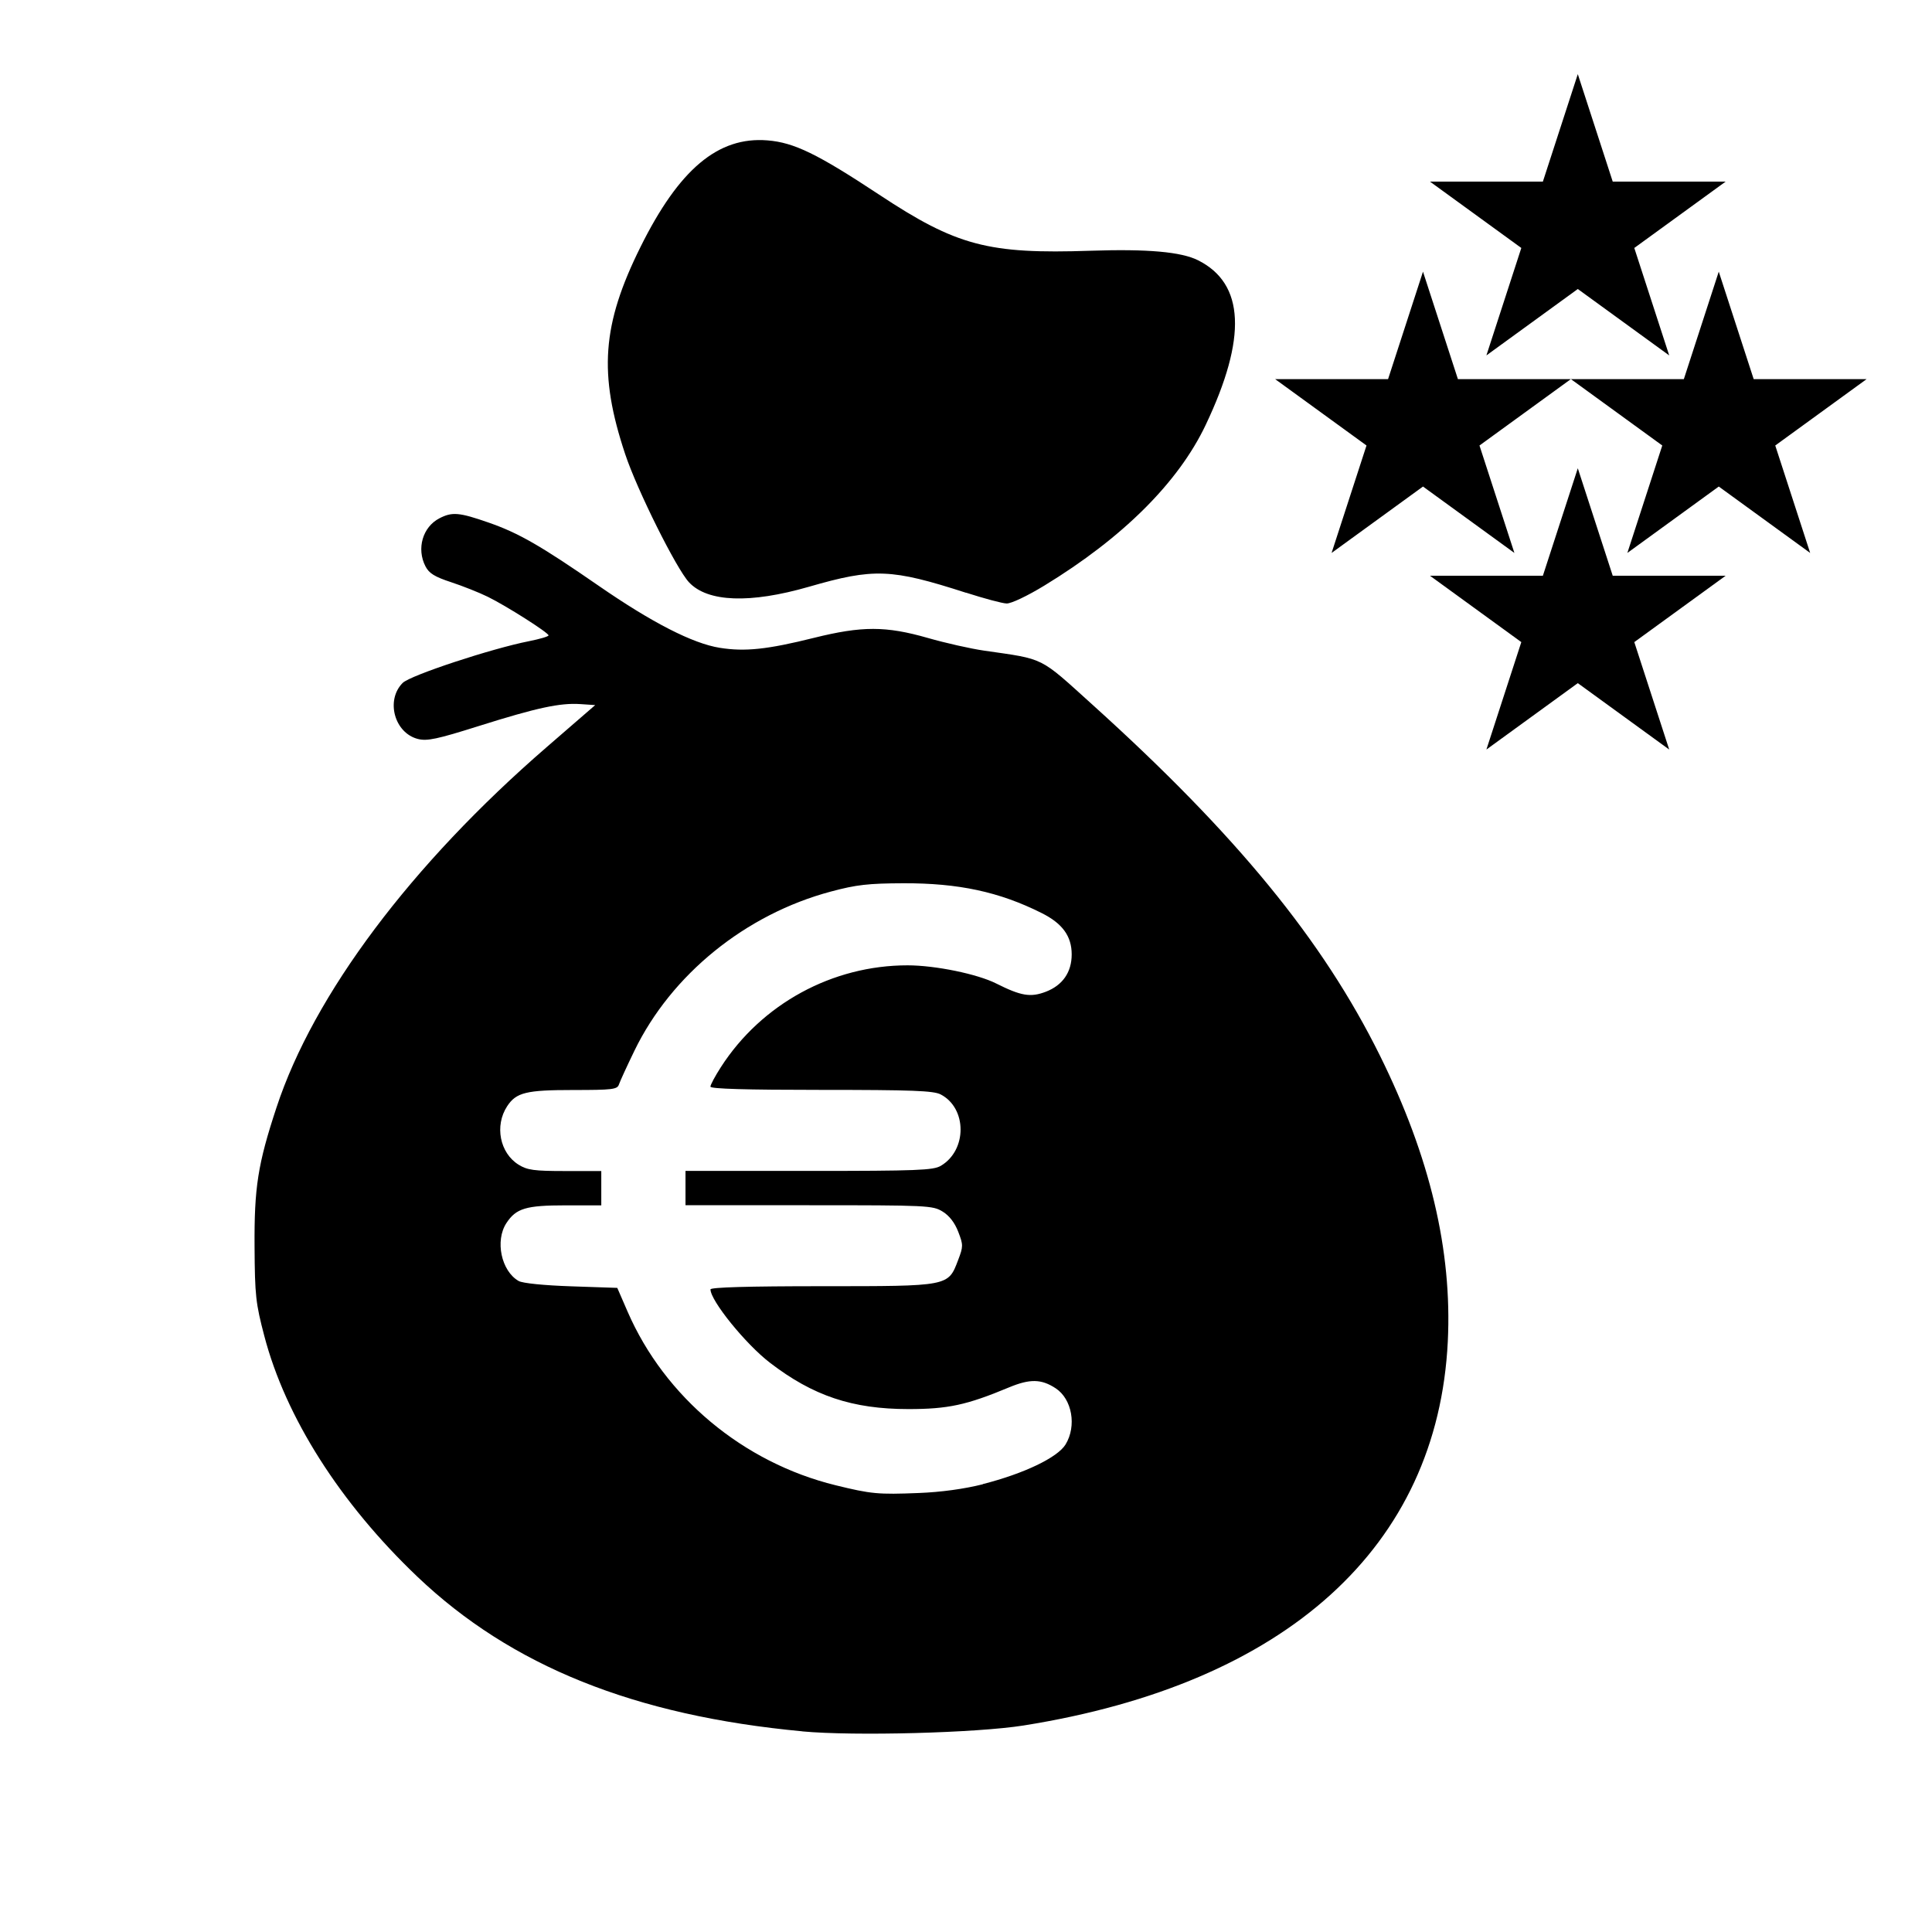
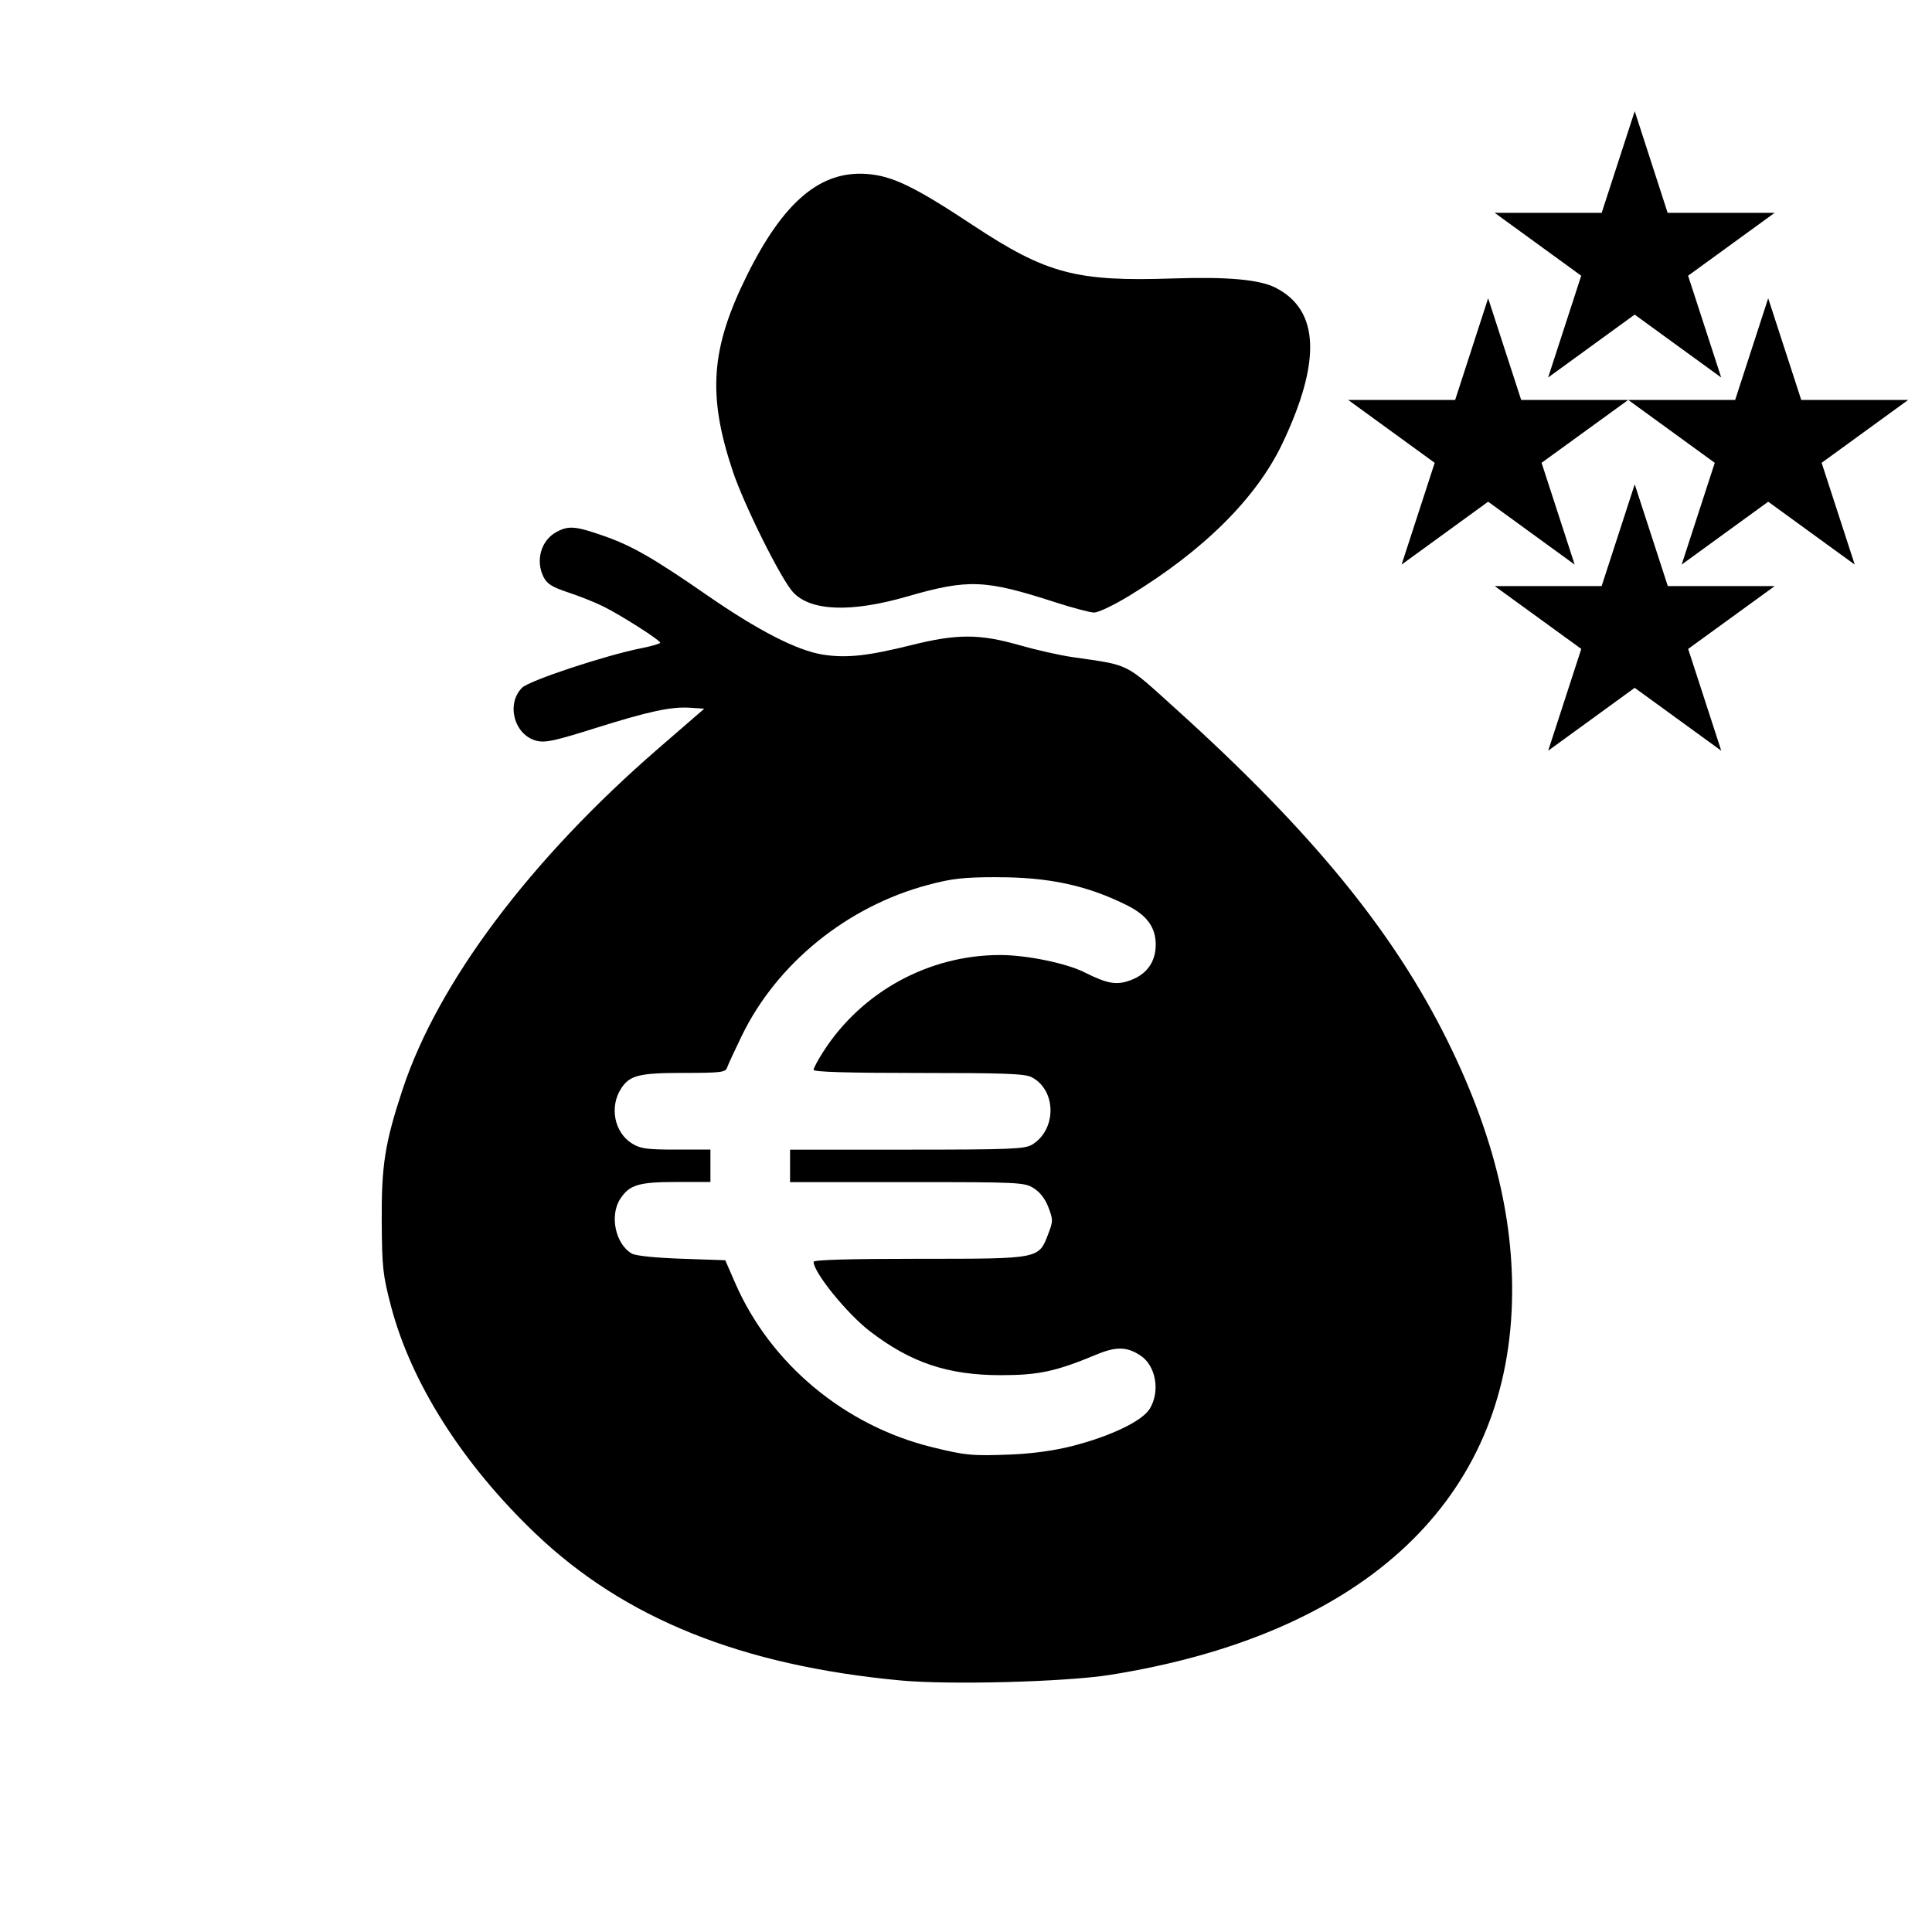
- <svg xmlns="http://www.w3.org/2000/svg" height="50" viewBox="0 0 33.333 33.333" width="50" version="1.1" id="svg6" style="fill:#000000">
+ <svg xmlns="http://www.w3.org/2000/svg" height="50" viewBox="0 0 33.333 33.333" width="50" version="1.1" id="svg6">
  <defs id="defs10" />
-   <path style="fill:#000000;stroke-width:0.054" d="M 13.845,29.871 C 10.948,29.6 8.82,28.745 7.199,27.201 5.868,25.933 4.927,24.452 4.56,23.049 4.412,22.486 4.397,22.349 4.392,21.517 4.385,20.487 4.448,20.085 4.771,19.106 5.412,17.158 7.097,14.912 9.431,12.891 l 0.838,-0.726 -0.254,-0.017 C 9.664,12.124 9.264,12.21 8.261,12.526 7.542,12.753 7.37,12.789 7.212,12.75 6.805,12.648 6.65,12.08 6.948,11.782 7.079,11.652 8.478,11.19 9.129,11.062 9.314,11.025 9.465,10.981 9.464,10.962 9.463,10.916 8.739,10.455 8.417,10.297 8.269,10.224 7.984,10.111 7.784,10.045 7.5,9.952 7.403,9.892 7.341,9.772 7.183,9.467 7.292,9.091 7.582,8.942 c 0.219,-0.113 0.34,-0.103 0.848,0.074 0.518,0.18 0.9,0.4 1.901,1.092 0.919,0.635 1.622,0.995 2.089,1.069 0.436,0.069 0.821,0.028 1.623,-0.172 0.829,-0.206 1.24,-0.206 1.966,0.002 0.303,0.087 0.739,0.185 0.967,0.218 1.064,0.154 0.942,0.093 1.88,0.94 2.476,2.236 3.965,4.054 4.952,6.047 0.864,1.745 1.248,3.364 1.171,4.933 -0.175,3.542 -2.782,5.903 -7.319,6.625 -0.811,0.129 -2.921,0.185 -3.816,0.102 z m 3.112,-4.266 c 0.709,-0.18 1.289,-0.458 1.427,-0.683 0.195,-0.319 0.113,-0.784 -0.171,-0.97 -0.247,-0.162 -0.444,-0.165 -0.805,-0.015 -0.731,0.305 -1.051,0.374 -1.737,0.374 -0.965,-3.17e-4 -1.644,-0.228 -2.389,-0.801 -0.419,-0.322 -1.024,-1.07 -1.024,-1.264 0,-0.036 0.651,-0.055 1.921,-0.055 2.204,-2.33e-4 2.178,0.005 2.352,-0.452 0.089,-0.233 0.089,-0.26 0.002,-0.486 -0.06,-0.156 -0.153,-0.278 -0.269,-0.349 -0.171,-0.106 -0.257,-0.11 -2.307,-0.11 h -2.13 v -0.296 -0.296 h 2.128 c 1.874,0 2.146,-0.011 2.277,-0.088 0.456,-0.269 0.454,-0.995 -0.003,-1.232 -0.123,-0.064 -0.498,-0.078 -2.061,-0.078 -1.296,0 -1.911,-0.018 -1.911,-0.056 0,-0.031 0.081,-0.182 0.18,-0.336 0.702,-1.091 1.925,-1.758 3.223,-1.757 0.476,3.95e-4 1.202,0.149 1.529,0.314 0.428,0.215 0.591,0.242 0.854,0.142 0.29,-0.111 0.447,-0.337 0.447,-0.644 0,-0.316 -0.16,-0.536 -0.522,-0.716 -0.728,-0.364 -1.43,-0.515 -2.38,-0.512 -0.607,0.002 -0.812,0.025 -1.252,0.143 -1.471,0.392 -2.752,1.43 -3.391,2.748 -0.13,0.268 -0.25,0.53 -0.267,0.582 -0.028,0.084 -0.115,0.094 -0.788,0.094 -0.812,0 -0.984,0.042 -1.14,0.28 -0.22,0.336 -0.127,0.808 0.198,1.009 0.15,0.093 0.267,0.109 0.801,0.109 h 0.625 v 0.296 0.296 H 9.758 c -0.684,0 -0.853,0.051 -1.021,0.306 -0.199,0.304 -0.089,0.827 0.211,0.999 0.068,0.039 0.434,0.076 0.908,0.092 l 0.794,0.027 0.178,0.41 c 0.64,1.474 1.994,2.604 3.588,2.995 0.614,0.151 0.735,0.162 1.433,0.134 0.388,-0.015 0.787,-0.07 1.108,-0.151 z M 16.667,10.227 c -1.291,-0.416 -1.588,-0.428 -2.709,-0.104 -1.018,0.294 -1.75,0.267 -2.071,-0.077 -0.218,-0.234 -0.894,-1.59 -1.1,-2.209 -0.463,-1.389 -0.401,-2.237 0.262,-3.573 0.667,-1.345 1.341,-1.911 2.192,-1.842 0.46,0.037 0.862,0.233 1.928,0.937 1.336,0.883 1.88,1.027 3.648,0.967 0.981,-0.033 1.564,0.019 1.854,0.165 0.803,0.403 0.846,1.335 0.131,2.84 -0.471,0.992 -1.43,1.947 -2.785,2.773 -0.294,0.179 -0.572,0.311 -0.65,0.308 -0.075,-0.002 -0.39,-0.087 -0.701,-0.187 z" id="path1119" />
-   <path style="fill:#000000;fill-opacity:1;stroke-width:0.017" d="m 27.222,1.279 1.577,4.853 -4.128,-2.999 h 5.102 l -4.128,2.999 z" id="path6" />
-   <path style="fill:#000000;fill-opacity:1;stroke-width:0.017" d="m 29.654,4.687 1.577,4.853 -4.128,-2.999 h 5.102 l -4.128,2.999 z" id="path6-6" />
-   <path style="fill:#000000;fill-opacity:1;stroke-width:0.017" d="M 24.551,4.687 26.128,9.54 22,6.541 h 5.102 l -4.128,2.999 z" id="path6-6-3" />
-   <path style="fill:#000000;fill-opacity:1;stroke-width:0.017" d="m 27.222,8.079 1.577,4.853 -4.128,-2.999 h 5.102 l -4.128,2.999 z" id="path6-3" />
+   <path d="m 28.204,1.918 -0.57,1.754 h -1.846 l 1.493,1.085 -0.571,1.756 1.493,-1.085 1.493,1.085 -0.571,-1.756 1.493,-1.085 h -1.846 z m -13.238,1.084 c -0.805,-0.065 -1.444,0.47 -2.076,1.743 -0.628,1.265 -0.687,2.068 -0.248,3.383 0.195,0.585 0.835,1.869 1.042,2.091 0.303,0.326 0.998,0.352 1.962,0.074 1.061,-0.306 1.342,-0.296 2.564,0.099 0.294,0.095 0.592,0.174 0.663,0.176 0.074,0.003 0.337,-0.123 0.615,-0.292 C 20.771,9.494 21.68,8.589 22.126,7.65 22.803,6.224 22.762,5.343 22.001,4.961 21.726,4.823 21.174,4.773 20.246,4.804 18.571,4.861 18.056,4.725 16.791,3.889 15.782,3.222 15.402,3.037 14.966,3.002 Z M 25.675,5.146 25.106,6.9 H 23.26 L 24.753,7.985 24.182,9.741 25.675,8.656 27.168,9.741 26.597,7.985 28.092,6.9 H 26.245 Z M 28.092,6.9 29.585,7.985 29.014,9.741 30.507,8.656 32,9.741 31.429,7.985 32.922,6.9 H 31.077 L 30.507,5.146 29.937,6.9 Z M 28.204,8.356 27.633,10.112 h -1.844 l 1.493,1.084 -0.571,1.756 1.493,-1.085 1.493,1.085 -0.571,-1.756 1.493,-1.084 H 28.775 Z M 9.907,9.106 c -0.115,-0.01 -0.195,0.014 -0.298,0.068 -0.274,0.142 -0.377,0.498 -0.228,0.787 0.059,0.114 0.15,0.17 0.419,0.259 0.189,0.062 0.459,0.169 0.599,0.238 0.305,0.15 0.99,0.586 0.991,0.63 3.58e-4,0.017 -0.142,0.059 -0.317,0.094 -0.617,0.121 -1.941,0.559 -2.065,0.683 -0.282,0.282 -0.135,0.82 0.25,0.916 0.15,0.037 0.312,0.002 0.992,-0.212 0.95,-0.299 1.329,-0.38 1.661,-0.358 l 0.24,0.016 -0.793,0.687 c -2.21,1.914 -3.805,4.041 -4.413,5.885 -0.306,0.927 -0.365,1.308 -0.359,2.283 0.005,0.788 0.02,0.917 0.159,1.45 0.348,1.329 1.239,2.731 2.499,3.932 1.535,1.462 3.549,2.272 6.293,2.529 0.847,0.079 2.846,0.026 3.614,-0.096 4.295,-0.684 6.763,-2.919 6.929,-6.273 0.073,-1.485 -0.29,-3.018 -1.108,-4.67 -0.935,-1.888 -2.344,-3.61 -4.689,-5.727 -0.888,-0.802 -0.773,-0.744 -1.78,-0.89 -0.216,-0.031 -0.629,-0.124 -0.916,-0.206 -0.687,-0.197 -1.077,-0.197 -1.862,-0.001 -0.759,0.189 -1.124,0.228 -1.536,0.163 C 13.747,11.22 13.082,10.88 12.212,10.278 11.264,9.622 10.901,9.415 10.411,9.244 10.17,9.16 10.021,9.116 9.907,9.106 Z m 7.285,6.029 c 0.899,-0.003 1.564,0.14 2.254,0.485 0.342,0.171 0.494,0.379 0.494,0.678 0,0.291 -0.149,0.505 -0.424,0.61 -0.249,0.095 -0.403,0.069 -0.809,-0.134 -0.31,-0.156 -0.998,-0.297 -1.449,-0.297 -1.229,-0.001 -2.386,0.63 -3.051,1.663 -0.094,0.146 -0.17,0.289 -0.17,0.318 0,0.036 0.582,0.054 1.81,0.054 1.48,0 1.835,0.012 1.952,0.073 0.433,0.224 0.434,0.911 0.003,1.166 -0.124,0.073 -0.382,0.084 -2.156,0.084 h -2.015 v 0.28 0.28 h 2.017 c 1.941,0 2.023,0.004 2.185,0.104 0.109,0.068 0.199,0.183 0.255,0.33 0.082,0.215 0.082,0.241 -0.003,0.461 -0.165,0.433 -0.141,0.428 -2.228,0.428 -1.202,1.52e-4 -1.82,0.018 -1.82,0.052 0,0.184 0.574,0.892 0.97,1.197 0.705,0.543 1.348,0.759 2.261,0.759 0.649,2.22e-4 0.953,-0.065 1.645,-0.354 0.342,-0.143 0.528,-0.14 0.762,0.014 0.268,0.176 0.346,0.616 0.162,0.919 -0.13,0.214 -0.68,0.477 -1.351,0.647 -0.304,0.077 -0.681,0.128 -1.049,0.143 -0.661,0.026 -0.775,0.016 -1.356,-0.127 C 14.571,24.597 13.288,23.527 12.682,22.131 l -0.169,-0.388 -0.752,-0.026 c -0.448,-0.015 -0.795,-0.051 -0.859,-0.088 -0.284,-0.163 -0.389,-0.658 -0.2,-0.946 0.159,-0.242 0.319,-0.29 0.967,-0.29 h 0.588 V 20.114 19.834 h -0.593 c -0.505,0 -0.616,-0.016 -0.758,-0.104 -0.308,-0.19 -0.396,-0.636 -0.187,-0.954 0.148,-0.225 0.31,-0.265 1.079,-0.265 0.637,0 0.72,-0.011 0.746,-0.09 0.016,-0.049 0.131,-0.296 0.254,-0.55 0.605,-1.248 1.817,-2.231 3.21,-2.603 0.417,-0.111 0.61,-0.133 1.185,-0.134 z" id="path1119" />
</svg>
